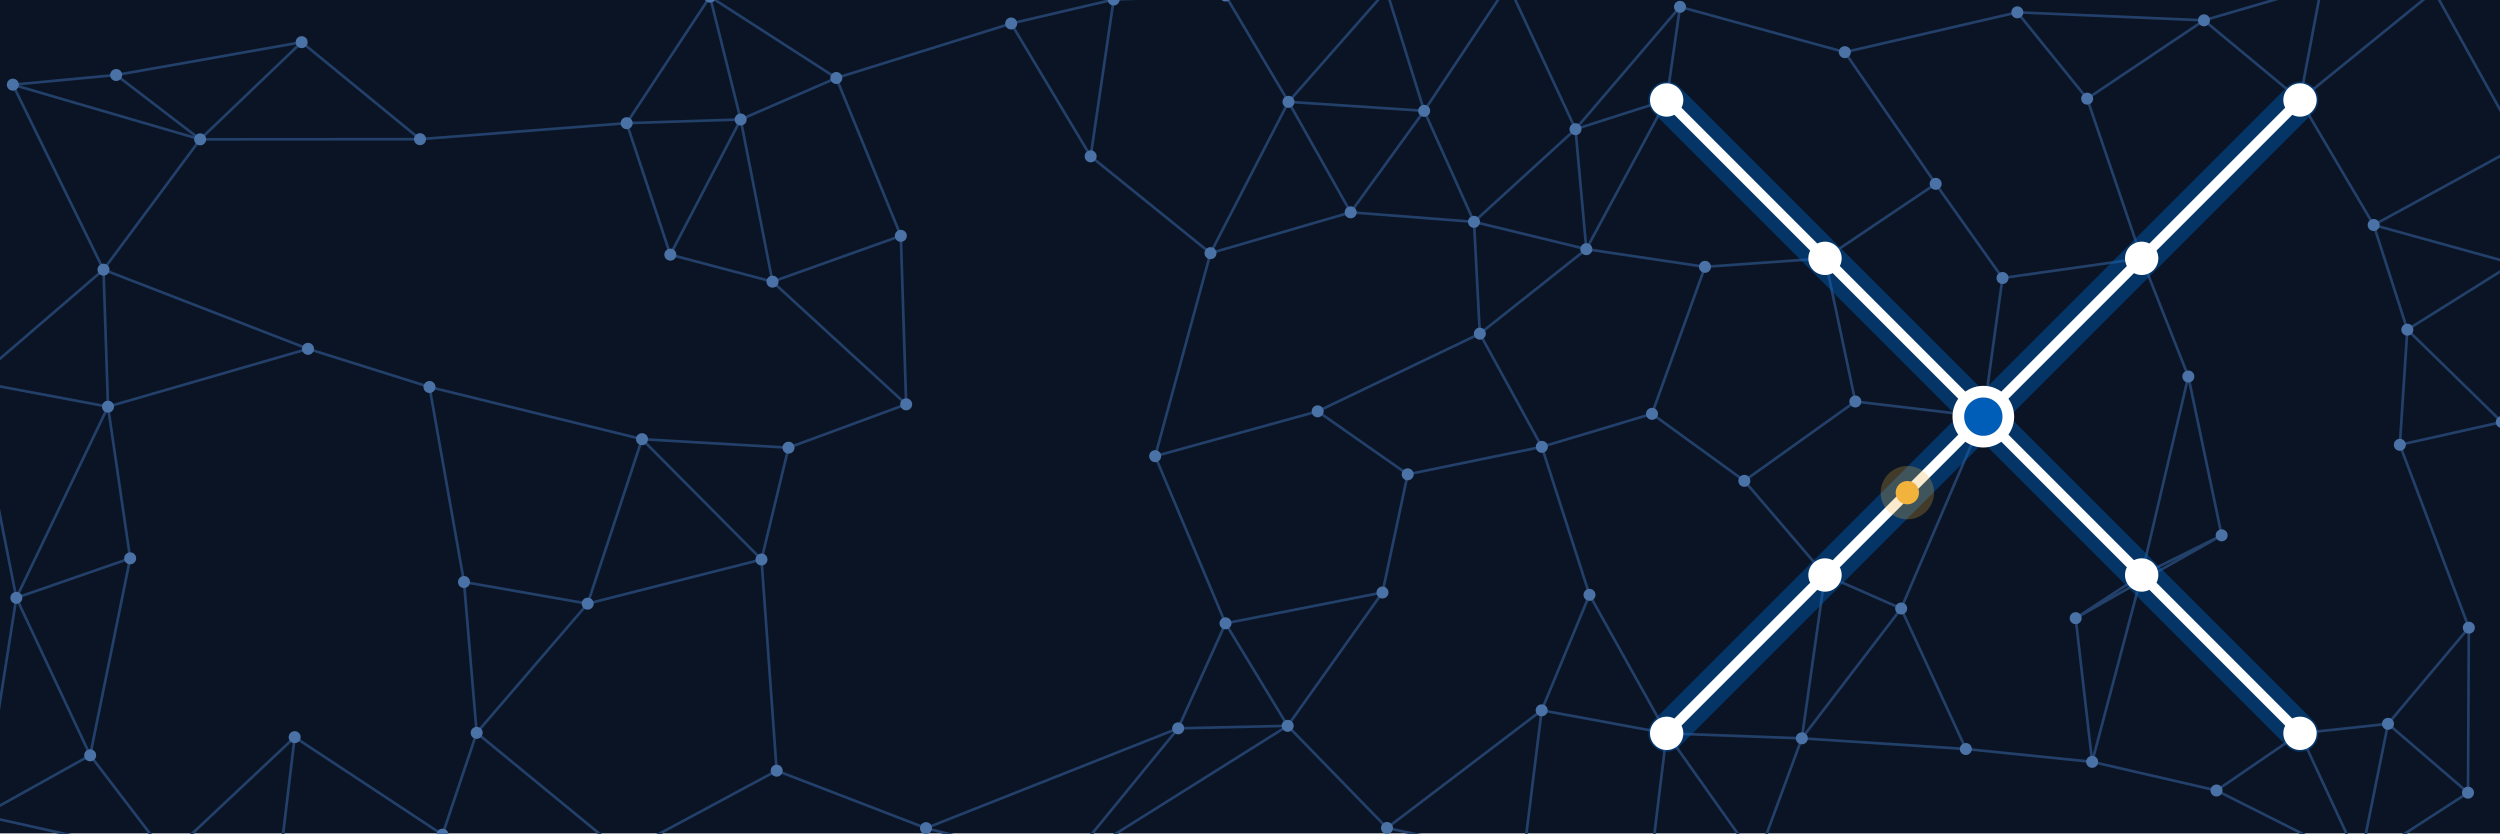
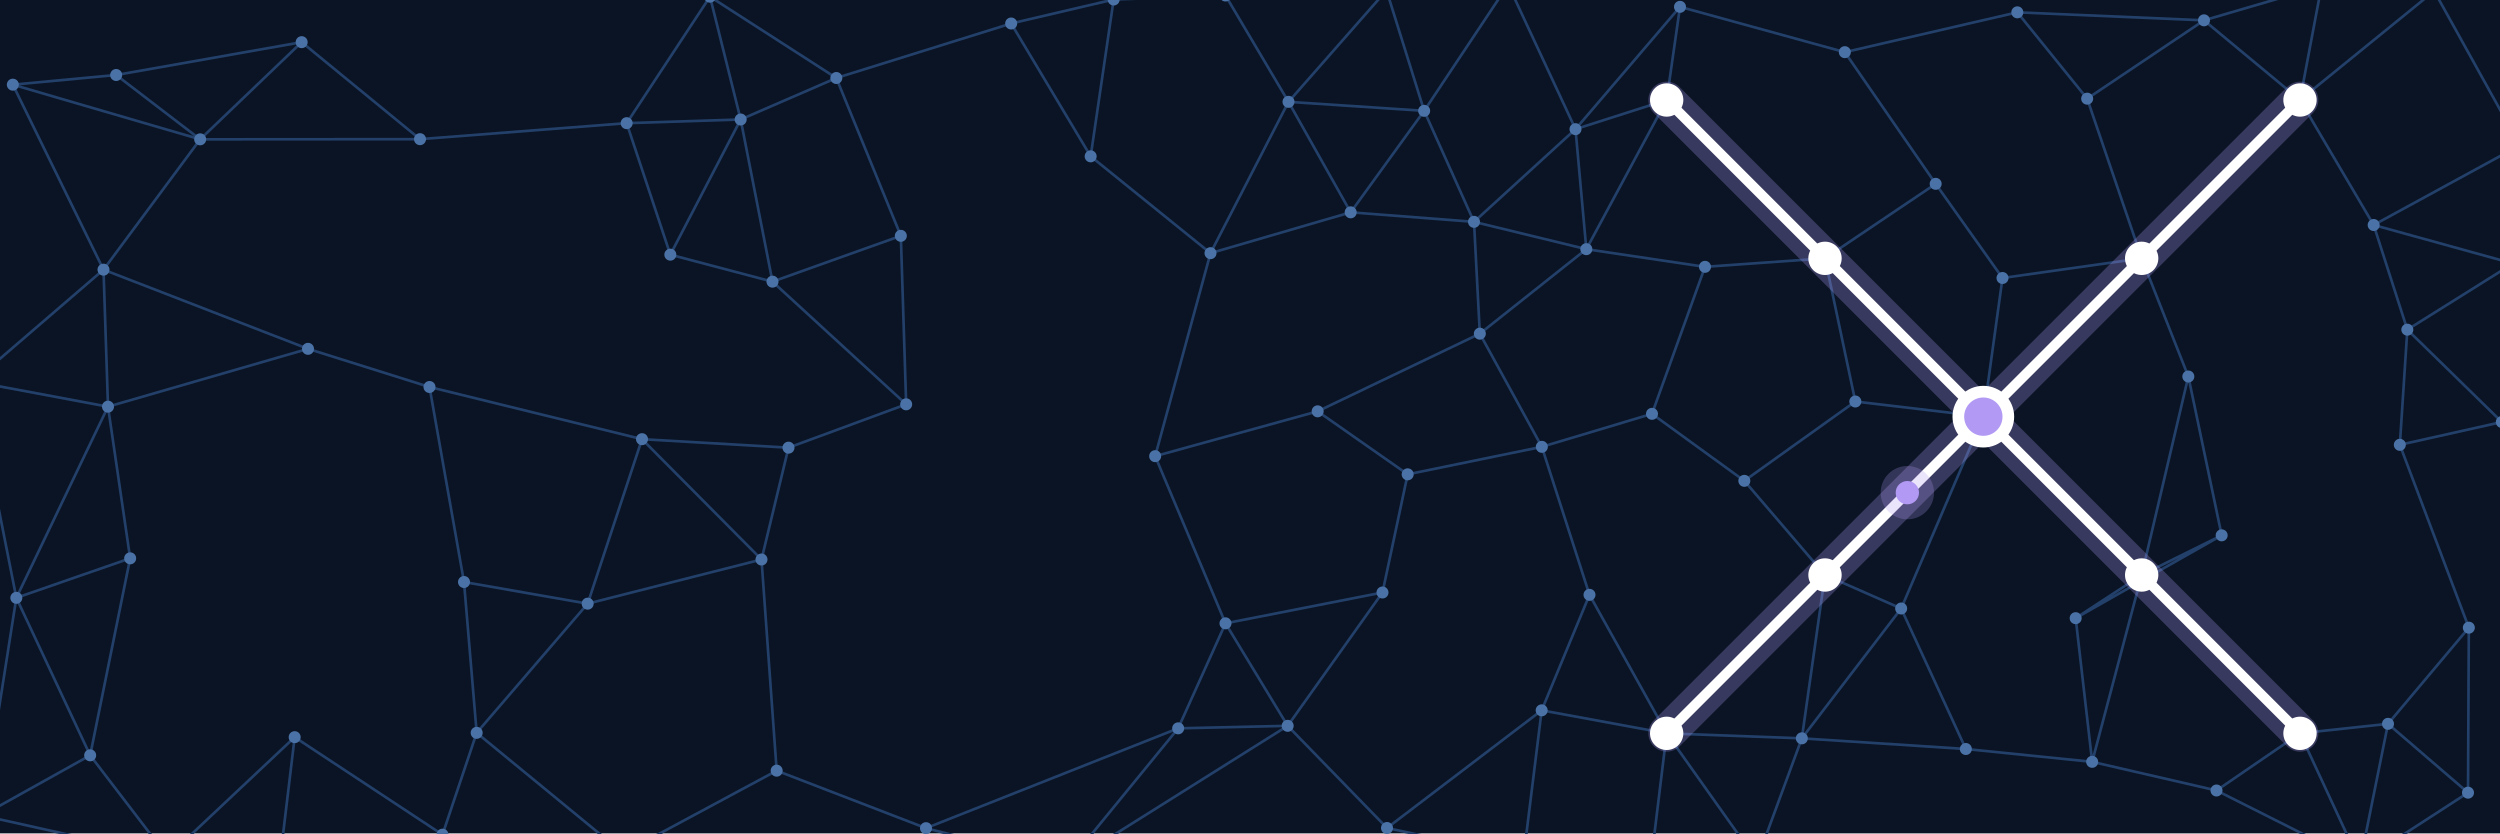
- <svg xmlns="http://www.w3.org/2000/svg" width="1500" height="500" viewBox="0 0 1500 500" role="img" aria-label="ScotMesh mesh">
+ <svg xmlns="http://www.w3.org/2000/svg" width="1500" height="500" viewBox="0 0 1500 500" role="img" aria-label="ScotMesh Reticulum">
  <rect width="1500" height="500" fill="#0A1424" />
  <path d="M286 439.7L265.5 500.8M286 439.7L278.4 349.2M286 439.7L352.6 362.2M1245.4 370.9L1285 345M1245.4 370.9L1255.3 457.1M1245.4 370.9L1333 321.2M953.7 356.9L925 426.2M953.7 356.9L925.1 268.1M953.7 356.9L1000 440M884.4 133.1L887.9 200.2M884.4 133.1L951.8 149.5M884.4 133.1L854.5 66.5M1424.2 135L1444.4 197.8M1424.2 135L1507.8 158.1M1424.2 135L1380 60M1313 225.9L1285 155M1313 225.9L1333 321.2M1313 225.9L1285 345M1023 160.1L951.8 149.5M1023 160.1L1095 155M1023 160.1L991.2 248.3M54.1 453.2L-10.7 489.3M54.1 453.2L100.6 514M54.1 453.2L9.8 358.7M790.6 246.8L844.6 284.6M790.6 246.8L693.1 273.7M790.6 246.8L887.9 200.2M456.9 335.7L473.1 268.6M456.9 335.7L385.2 263.5M456.9 335.7L352.6 362.2M832.2 496.8L914.1 514.3M832.2 496.8L772.6 435.5M832.2 496.8L925 426.2M854.5 66.5L810.4 127.4M854.5 66.5L831.9 -5.8M925.1 268.1L991.2 248.3M925.1 268.1L887.9 200.2M925.1 268.1L844.6 284.6M991.2 248.3L1046.6 288.5M991.4 510.6L1054.1 516.3M991.4 510.6L1000 440M991.4 510.6L914.1 514.3M1392.9 -8.4L1460.5 -5.4M1392.9 -8.4L1380 60M1392.9 -8.4L1322.4 12.2M1106.9 31.3L1161.4 110.3M1106.9 31.3L1008 4.1M1106.9 31.3L1210.4 7.4M1481.3 376.6L1432.8 434.3M1481.3 376.6L1480.8 475.6M1481.3 376.6L1439.9 266.9M1201.5 166.8L1161.4 110.3M1201.5 166.8L1190 250M1201.5 166.8L1285 155M1081.1 443L1054.1 516.3M1081.1 443L1000 440M1081.1 443L1140.7 365.1M473.1 268.6L543.7 242.6M473.1 268.6L385.2 263.5M1046.6 288.5L1095 345M1046.6 288.5L1113.2 240.9M1432.8 434.3L1380 440M1432.8 434.3L1480.8 475.6M-15.9 228.9L64.8 244M-15.9 228.9L62.1 161.8M-15.9 228.9L9.8 358.7M120.1 83.6L69.7 45M120.1 83.6L181 25.3M120.1 83.6L62.1 161.8M252 83.5L181 25.3M252 83.5L376 73.9M252 83.5L120.1 83.6M1252.3 59.2L1210.4 7.4M1252.3 59.2L1322.4 12.2M1252.3 59.2L1285 155M1439.9 266.9L1501.1 253.2M1439.9 266.9L1444.4 197.8M-10.7 489.3L100.6 514M-10.7 489.3L9.8 358.7M1329.9 474.3L1380 440M1329.9 474.3L1255.3 457.1M1329.9 474.3L1416 517.6M1255.3 457.1L1179.5 449.4M1179.5 449.4L1140.7 365.1M1179.5 449.4L1081.1 443M466 462.4L555.6 496.9M466 462.4L373.9 511.9M466 462.4L456.9 335.7M829.5 355.5L844.6 284.6M829.5 355.5L735.3 374M829.5 355.5L772.6 435.5M7.7 50.8L69.7 45M7.7 50.8L120.1 83.6M7.7 50.8L62.1 161.8M257.7 232.2L184.8 209.3M257.7 232.2L278.4 349.2M257.7 232.2L385.2 263.5M181 25.3L69.7 45M887.9 200.2L951.8 149.5M925 426.2L1000 440M925 426.2L914.1 514.3M1113.2 240.9L1190 250M1113.2 240.9L1095 155M1210.4 7.4L1322.4 12.2M1161.4 110.3L1095 155M1507.8 158.1L1511.9 87.2M1507.8 158.1L1444.4 197.8M1140.7 365.1L1095 345M9.8 358.7L78.1 335M9.8 358.7L64.8 244M1480.8 475.6L1416 517.6M426 -2L444.4 71.7M426 -2L501.8 46.8M426 -2L376 73.9M1333 321.2L1285 345M501.8 46.8L444.4 71.7M501.8 46.8L540.5 141.5M654.4 93.8L726.3 151.9M654.4 93.8L606.7 14.1M654.4 93.8L668.2 -0.3M831.9 -5.8L904.9 -9.2M831.9 -5.8L773.1 61.1M543.7 242.6L540.5 141.5M543.7 242.6L463.5 169M463.5 169L402.2 152.8M463.5 169L540.5 141.5M463.5 169L444.4 71.7M1322.4 12.2L1380 60M385.2 263.5L352.6 362.2M951.8 149.5L945.3 77.5M693.1 273.7L735.3 374M693.1 273.7L726.3 151.9M706.9 437L772.6 435.5M706.9 437L735.3 374M706.9 437L640.2 518.6M810.4 127.4L884.4 133.1M810.4 127.4L773.1 61.1M373.9 511.9L265.5 500.8M373.9 511.9L286 439.7M184.8 209.3L64.8 244M184.8 209.3L62.1 161.8M735.3 374L772.6 435.5M1511.9 87.2L1424.2 135M1511.9 87.2L1460.5 -5.4M640.2 518.6L555.6 496.9M640.2 518.6L772.6 435.5M1416 517.6L1432.8 434.3M1416 517.6L1380 440M1008 4.1L1000 60M1008 4.1L945.3 77.5M376 73.9L444.4 71.7M376 73.9L402.2 152.8M606.7 14.1L668.2 -0.3M606.7 14.1L501.8 46.8M168 515.9L100.6 514M168 515.9L176.8 442.3M168 515.9L265.5 500.8M668.2 -0.3L735.3 -2.7M555.6 496.9L706.9 437M278.4 349.2L352.6 362.2M735.3 -2.7L773.1 61.1M735.3 -2.7L831.9 -5.8M62.1 161.8L64.8 244M402.2 152.8L444.4 71.7M945.3 77.5L1000 60M945.3 77.5L884.4 133.1M1054.1 516.3L1000 440M773.1 61.1L854.5 66.5M1460.5 -5.4L1380 60M64.8 244L78.1 335M726.3 151.9L810.4 127.4M726.3 151.9L773.1 61.1M78.1 335L54.1 453.2M265.5 500.8L176.8 442.3M904.9 -9.2L854.5 66.5M904.9 -9.2L945.3 77.5M1501.1 253.2L1444.4 197.8M1501.1 253.2L1507.8 158.1M100.6 514L176.8 442.3M1000 60L951.8 149.5M1285 345L1255.3 457.1M1095 345L1081.1 443M1190 250L1140.7 365.1" fill="none" stroke="#23406A" stroke-width="1.6" />
  <g fill="#4B72A6">
    <circle cx="286" cy="439.7" r="3.6" />
    <circle cx="1245.4" cy="370.9" r="3.6" />
    <circle cx="953.7" cy="356.9" r="3.6" />
    <circle cx="884.4" cy="133.1" r="3.6" />
    <circle cx="1424.2" cy="135" r="3.6" />
    <circle cx="1313" cy="225.9" r="3.6" />
    <circle cx="1023" cy="160.1" r="3.6" />
    <circle cx="54.1" cy="453.2" r="3.6" />
    <circle cx="790.6" cy="246.8" r="3.6" />
    <circle cx="456.9" cy="335.7" r="3.6" />
    <circle cx="832.2" cy="496.8" r="3.6" />
    <circle cx="854.5" cy="66.5" r="3.6" />
    <circle cx="925.1" cy="268.1" r="3.6" />
    <circle cx="991.2" cy="248.3" r="3.6" />
    <circle cx="991.4" cy="510.6" r="3.6" />
    <circle cx="1392.9" cy="-8.4" r="3.6" />
    <circle cx="1106.9" cy="31.3" r="3.6" />
    <circle cx="1481.3" cy="376.6" r="3.6" />
    <circle cx="1201.5" cy="166.8" r="3.6" />
    <circle cx="1081.1" cy="443" r="3.6" />
    <circle cx="473.1" cy="268.6" r="3.6" />
    <circle cx="1046.6" cy="288.5" r="3.6" />
    <circle cx="1432.8" cy="434.3" r="3.6" />
    <circle cx="-15.9" cy="228.9" r="3.6" />
    <circle cx="120.1" cy="83.6" r="3.6" />
    <circle cx="252" cy="83.5" r="3.6" />
    <circle cx="1252.3" cy="59.2" r="3.6" />
    <circle cx="1439.9" cy="266.9" r="3.6" />
    <circle cx="-10.7" cy="489.3" r="3.6" />
    <circle cx="1329.9" cy="474.3" r="3.6" />
    <circle cx="1255.3" cy="457.1" r="3.6" />
    <circle cx="1179.5" cy="449.4" r="3.6" />
    <circle cx="466" cy="462.4" r="3.6" />
    <circle cx="829.5" cy="355.5" r="3.6" />
    <circle cx="7.7" cy="50.8" r="3.6" />
    <circle cx="257.7" cy="232.2" r="3.6" />
    <circle cx="181" cy="25.3" r="3.6" />
    <circle cx="887.9" cy="200.2" r="3.6" />
    <circle cx="925" cy="426.2" r="3.6" />
    <circle cx="1113.2" cy="240.9" r="3.6" />
    <circle cx="1210.4" cy="7.4" r="3.6" />
    <circle cx="1161.4" cy="110.3" r="3.6" />
    <circle cx="1507.8" cy="158.1" r="3.6" />
    <circle cx="1140.7" cy="365.1" r="3.6" />
    <circle cx="9.8" cy="358.7" r="3.6" />
    <circle cx="914.1" cy="514.3" r="3.6" />
    <circle cx="1480.8" cy="475.6" r="3.6" />
    <circle cx="426" cy="-2" r="3.6" />
    <circle cx="1333" cy="321.2" r="3.6" />
    <circle cx="501.8" cy="46.8" r="3.6" />
    <circle cx="654.4" cy="93.8" r="3.6" />
    <circle cx="831.9" cy="-5.8" r="3.6" />
    <circle cx="543.7" cy="242.6" r="3.6" />
    <circle cx="463.5" cy="169" r="3.6" />
    <circle cx="1322.4" cy="12.2" r="3.6" />
    <circle cx="540.5" cy="141.5" r="3.6" />
    <circle cx="385.2" cy="263.5" r="3.6" />
    <circle cx="951.8" cy="149.5" r="3.6" />
    <circle cx="693.1" cy="273.7" r="3.6" />
    <circle cx="706.9" cy="437" r="3.6" />
    <circle cx="810.4" cy="127.4" r="3.6" />
    <circle cx="373.9" cy="511.9" r="3.6" />
    <circle cx="184.8" cy="209.3" r="3.6" />
    <circle cx="735.3" cy="374" r="3.6" />
    <circle cx="1511.9" cy="87.2" r="3.6" />
    <circle cx="640.2" cy="518.6" r="3.6" />
    <circle cx="1416" cy="517.6" r="3.6" />
    <circle cx="1444.4" cy="197.8" r="3.6" />
    <circle cx="1008" cy="4.1" r="3.6" />
    <circle cx="376" cy="73.9" r="3.6" />
    <circle cx="606.7" cy="14.1" r="3.6" />
    <circle cx="168" cy="515.9" r="3.6" />
    <circle cx="444.4" cy="71.7" r="3.6" />
    <circle cx="668.2" cy="-0.3" r="3.6" />
    <circle cx="555.6" cy="496.9" r="3.6" />
    <circle cx="278.4" cy="349.2" r="3.6" />
    <circle cx="735.3" cy="-2.7" r="3.6" />
    <circle cx="62.1" cy="161.8" r="3.6" />
    <circle cx="402.2" cy="152.8" r="3.6" />
    <circle cx="69.7" cy="45" r="3.6" />
    <circle cx="945.3" cy="77.5" r="3.6" />
    <circle cx="772.6" cy="435.5" r="3.6" />
    <circle cx="844.6" cy="284.6" r="3.6" />
    <circle cx="1054.1" cy="516.3" r="3.6" />
    <circle cx="352.6" cy="362.2" r="3.6" />
    <circle cx="773.1" cy="61.1" r="3.6" />
    <circle cx="1460.5" cy="-5.4" r="3.6" />
    <circle cx="64.8" cy="244" r="3.6" />
    <circle cx="726.3" cy="151.9" r="3.6" />
    <circle cx="78.1" cy="335" r="3.6" />
    <circle cx="265.5" cy="500.8" r="3.6" />
    <circle cx="904.9" cy="-9.2" r="3.6" />
    <circle cx="1501.1" cy="253.2" r="3.6" />
    <circle cx="100.6" cy="514" r="3.6" />
    <circle cx="176.8" cy="442.3" r="3.6" />
  </g>
-   <path d="M1000 60L1380 440M1380 60L1000 440" fill="none" stroke="#005EB8" stroke-opacity="0.45" stroke-width="22" stroke-linecap="round" />
+   <path d="M1000 60L1380 440M1380 60L1000 440" fill="none" stroke="#B199F4" stroke-opacity="0.28" stroke-width="22" stroke-linecap="round" />
  <path d="M1000 60L1380 440M1380 60L1000 440" fill="none" stroke="#FFFFFF" stroke-width="6" stroke-linecap="round" />
  <g fill="#FFFFFF">
    <circle cx="1000" cy="60" r="10" />
    <circle cx="1095" cy="155" r="10" />
    <circle cx="1285" cy="345" r="10" />
    <circle cx="1380" cy="440" r="10" />
    <circle cx="1380" cy="60" r="10" />
    <circle cx="1285" cy="155" r="10" />
    <circle cx="1095" cy="345" r="10" />
    <circle cx="1000" cy="440" r="10" />
  </g>
-   <circle cx="1190" cy="250" r="15" fill="#005EB8" stroke="#FFFFFF" stroke-width="7" />
-   <circle cx="1144.4" cy="295.6" r="16" fill="#F2B33D" fill-opacity="0.25" />
-   <circle cx="1144.4" cy="295.6" r="7" fill="#F2B33D" />
+   <circle cx="1190" cy="250" r="15" fill="#B199F4" stroke="#FFFFFF" stroke-width="7" />
+   <circle cx="1144.4" cy="295.6" r="16" fill="#B199F4" fill-opacity="0.25" />
+   <circle cx="1144.4" cy="295.6" r="7" fill="#B199F4" />
</svg>
